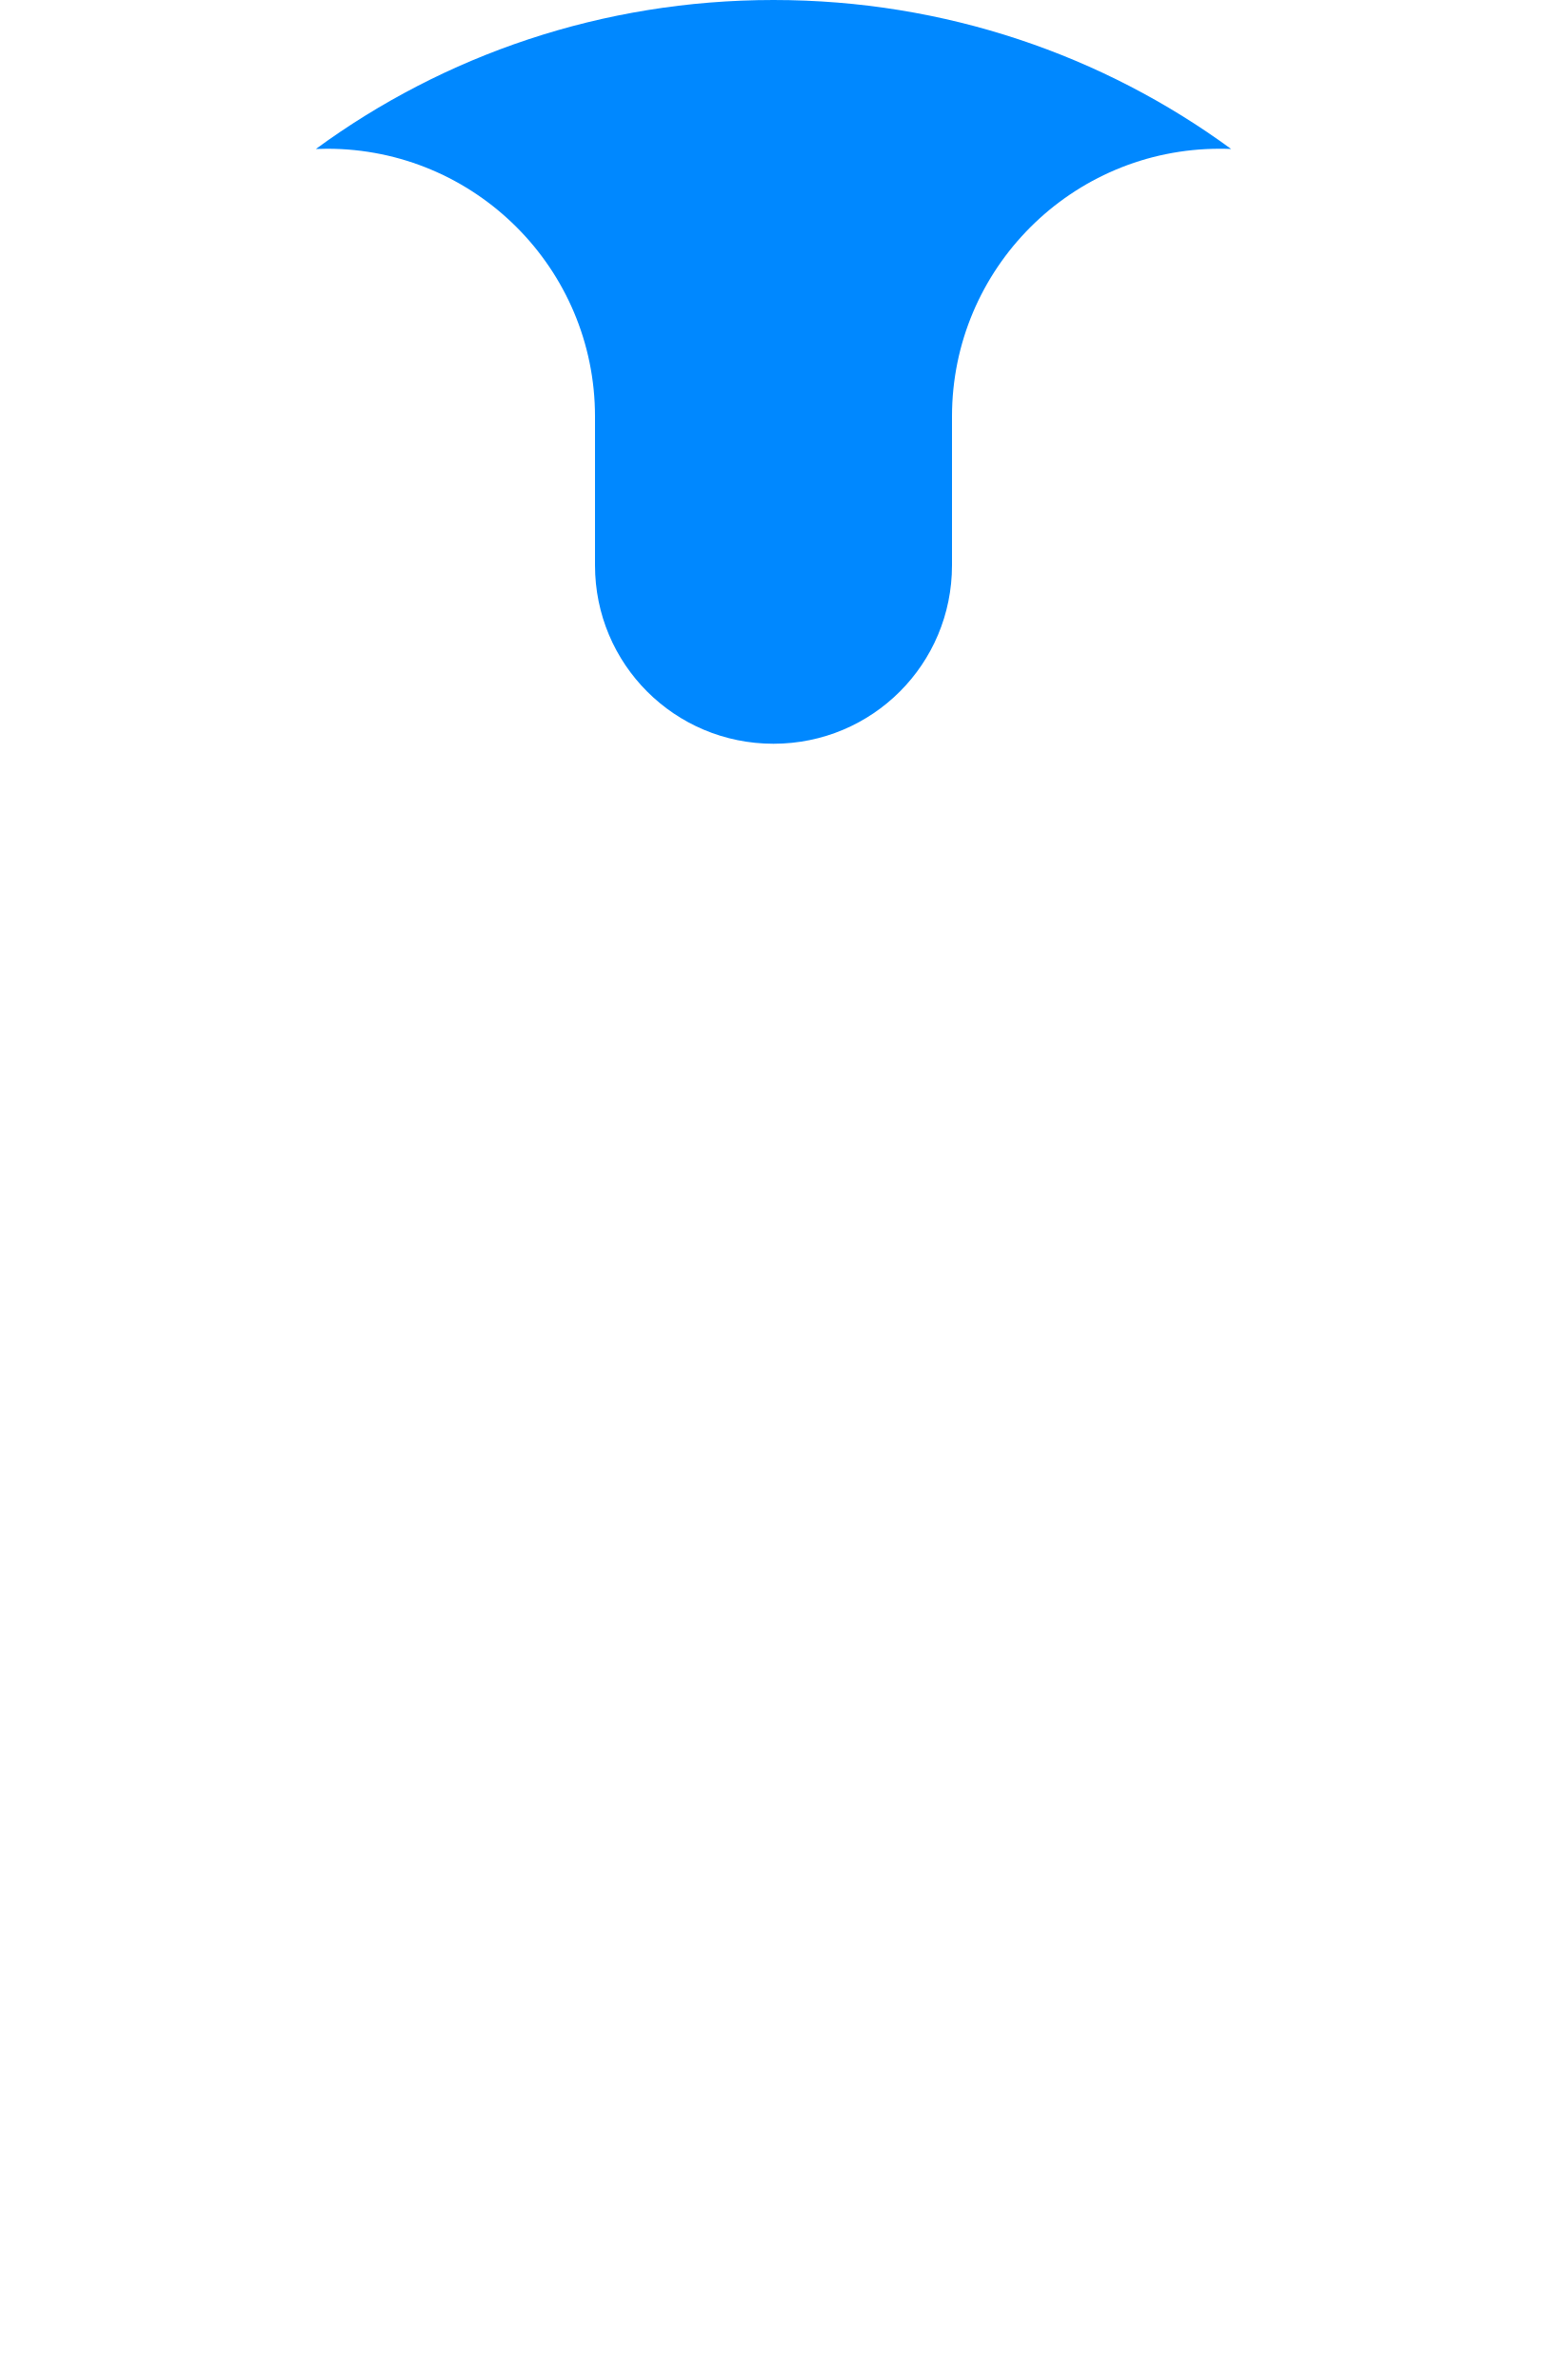
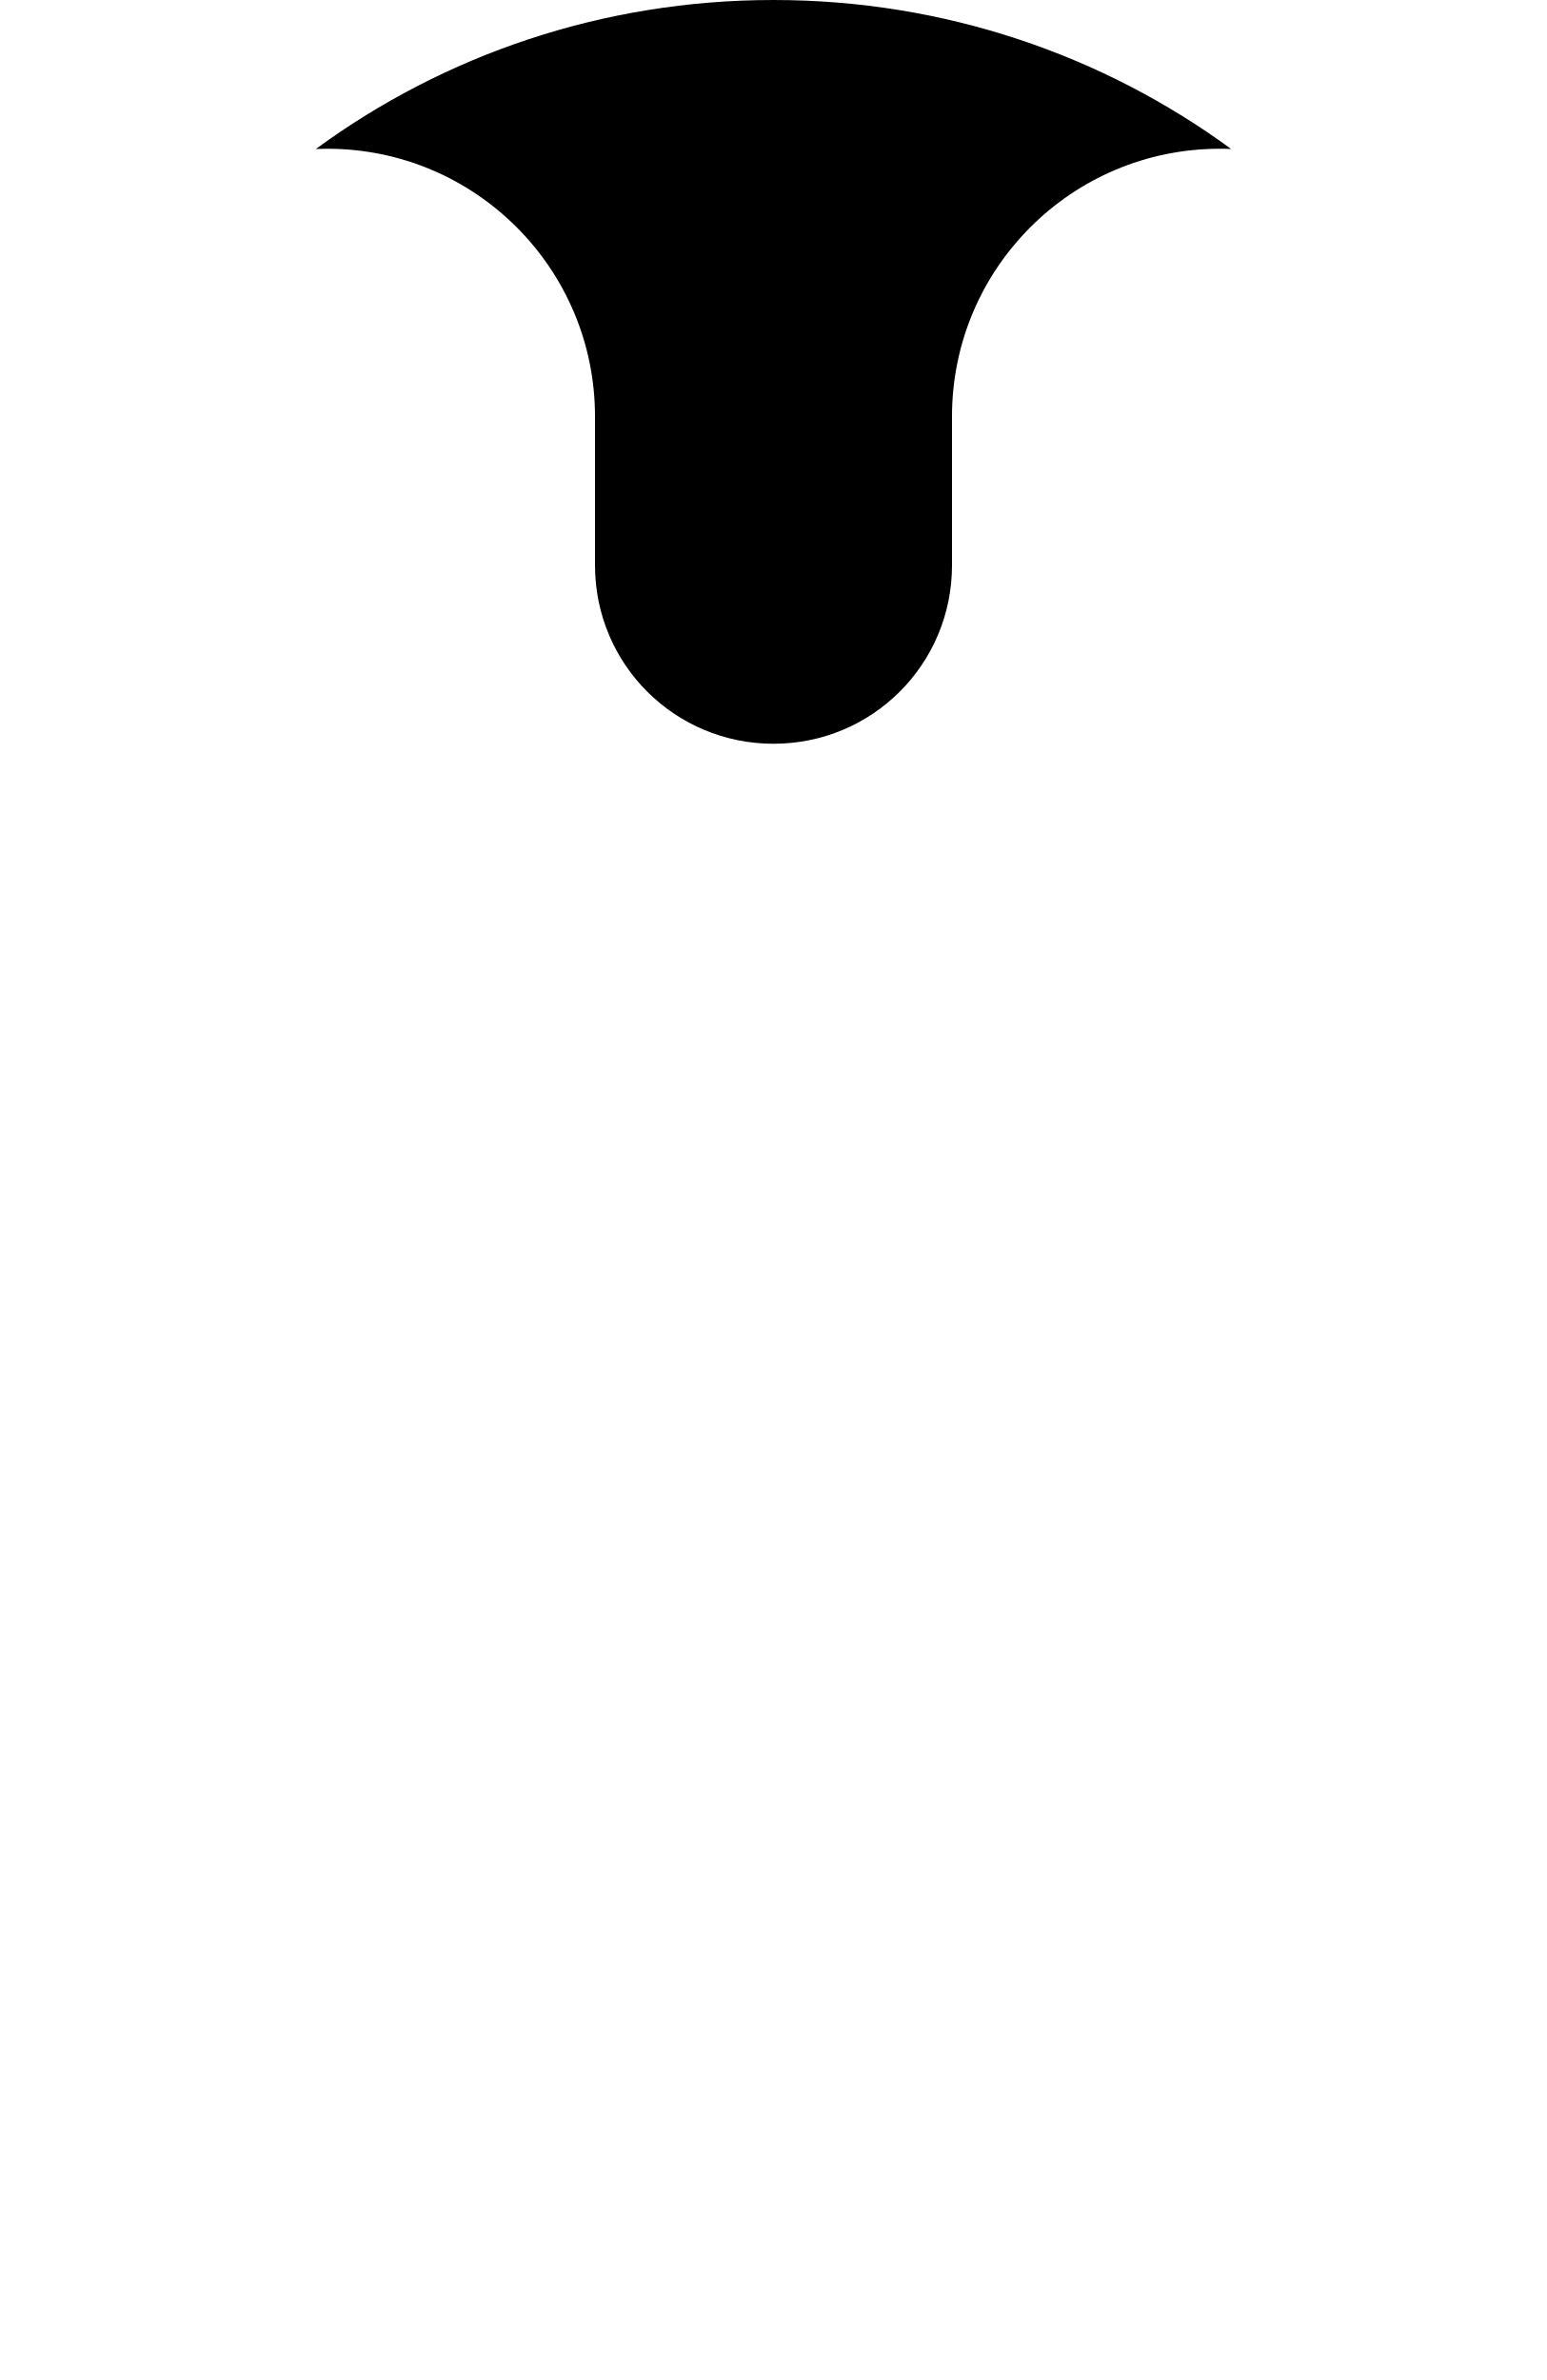
<svg xmlns="http://www.w3.org/2000/svg" id="SVGRoot" width="52" height="80" version="1.1" viewBox="0 0 52 80">
  <g transform="rotate(90,26,26)">
    <rect width="80" height="52" rx="26" ry="26" fill="none" stroke-width="1.317" />
-     <path d="m5.008 10.617c-3.151 4.302-5.008 9.618-5.008 15.383s1.856 11.081 5.008 15.383c-0.005-0.128-0.008-0.255-0.008-0.383 0-4.971 4.029-9 9-9h5c3.324 0 6-2.676 6-6s-2.676-6-6-6h-5c-4.971 0-9-4.029-9-9-1.108e-4 -0.128 0.002-0.255 0.008-0.383z" fill="#0088FF" />
+     <path d="m5.008 10.617c-3.151 4.302-5.008 9.618-5.008 15.383s1.856 11.081 5.008 15.383c-0.005-0.128-0.008-0.255-0.008-0.383 0-4.971 4.029-9 9-9h5c3.324 0 6-2.676 6-6s-2.676-6-6-6h-5c-4.971 0-9-4.029-9-9-1.108e-4 -0.128 0.002-0.255 0.008-0.383z" />
  </g>
</svg>
